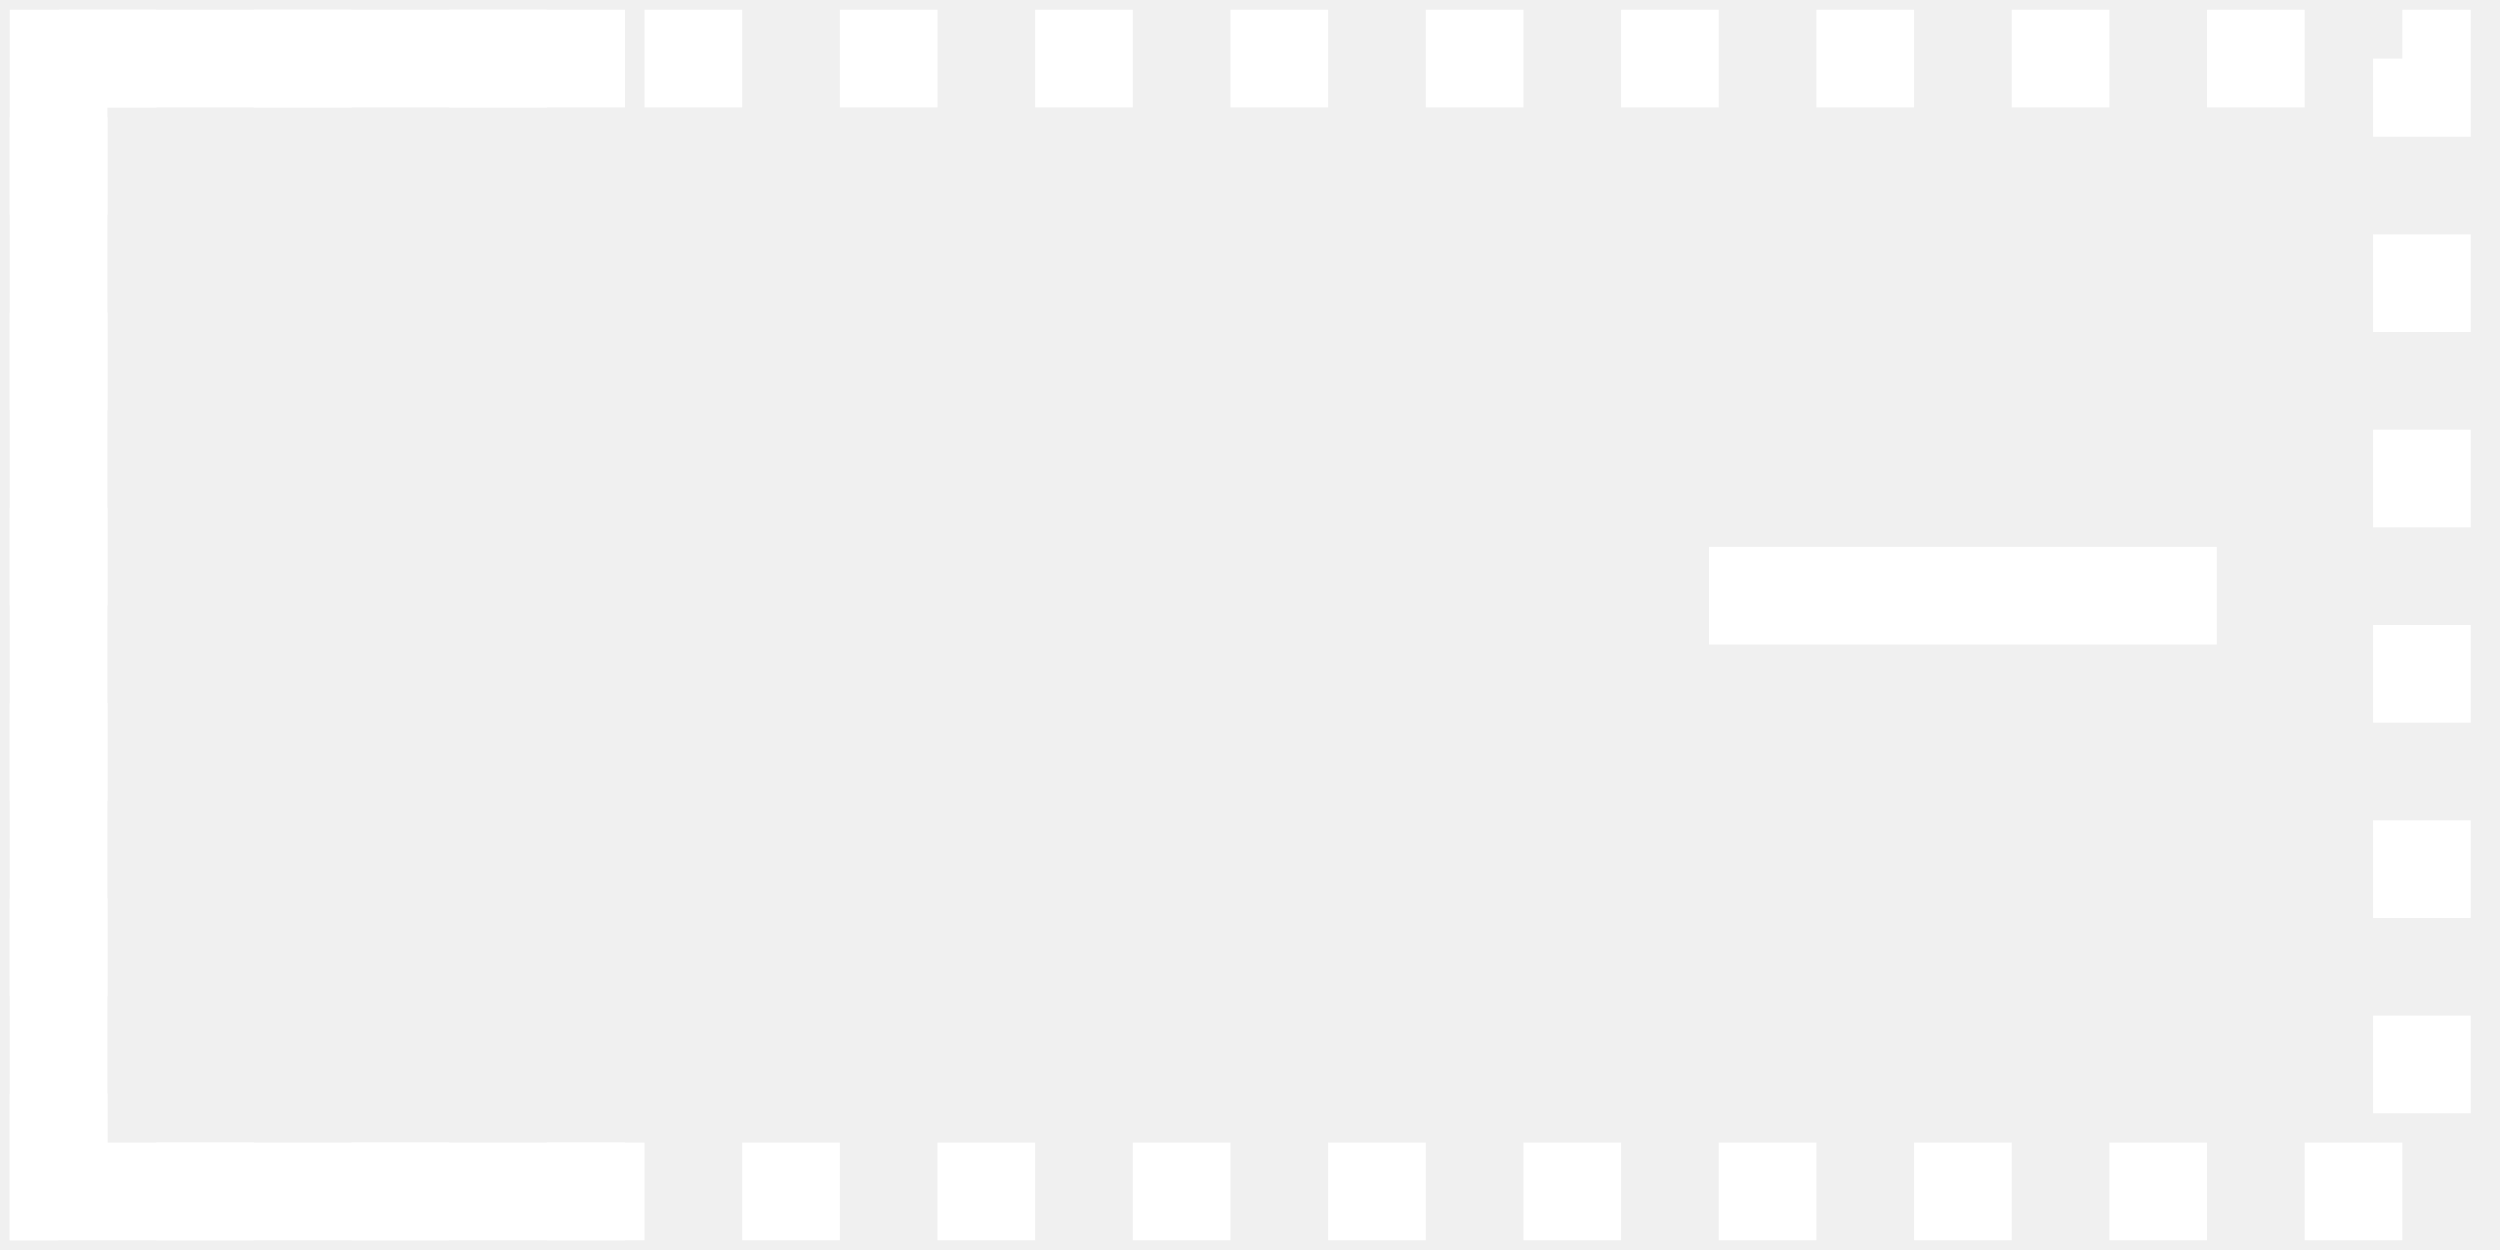
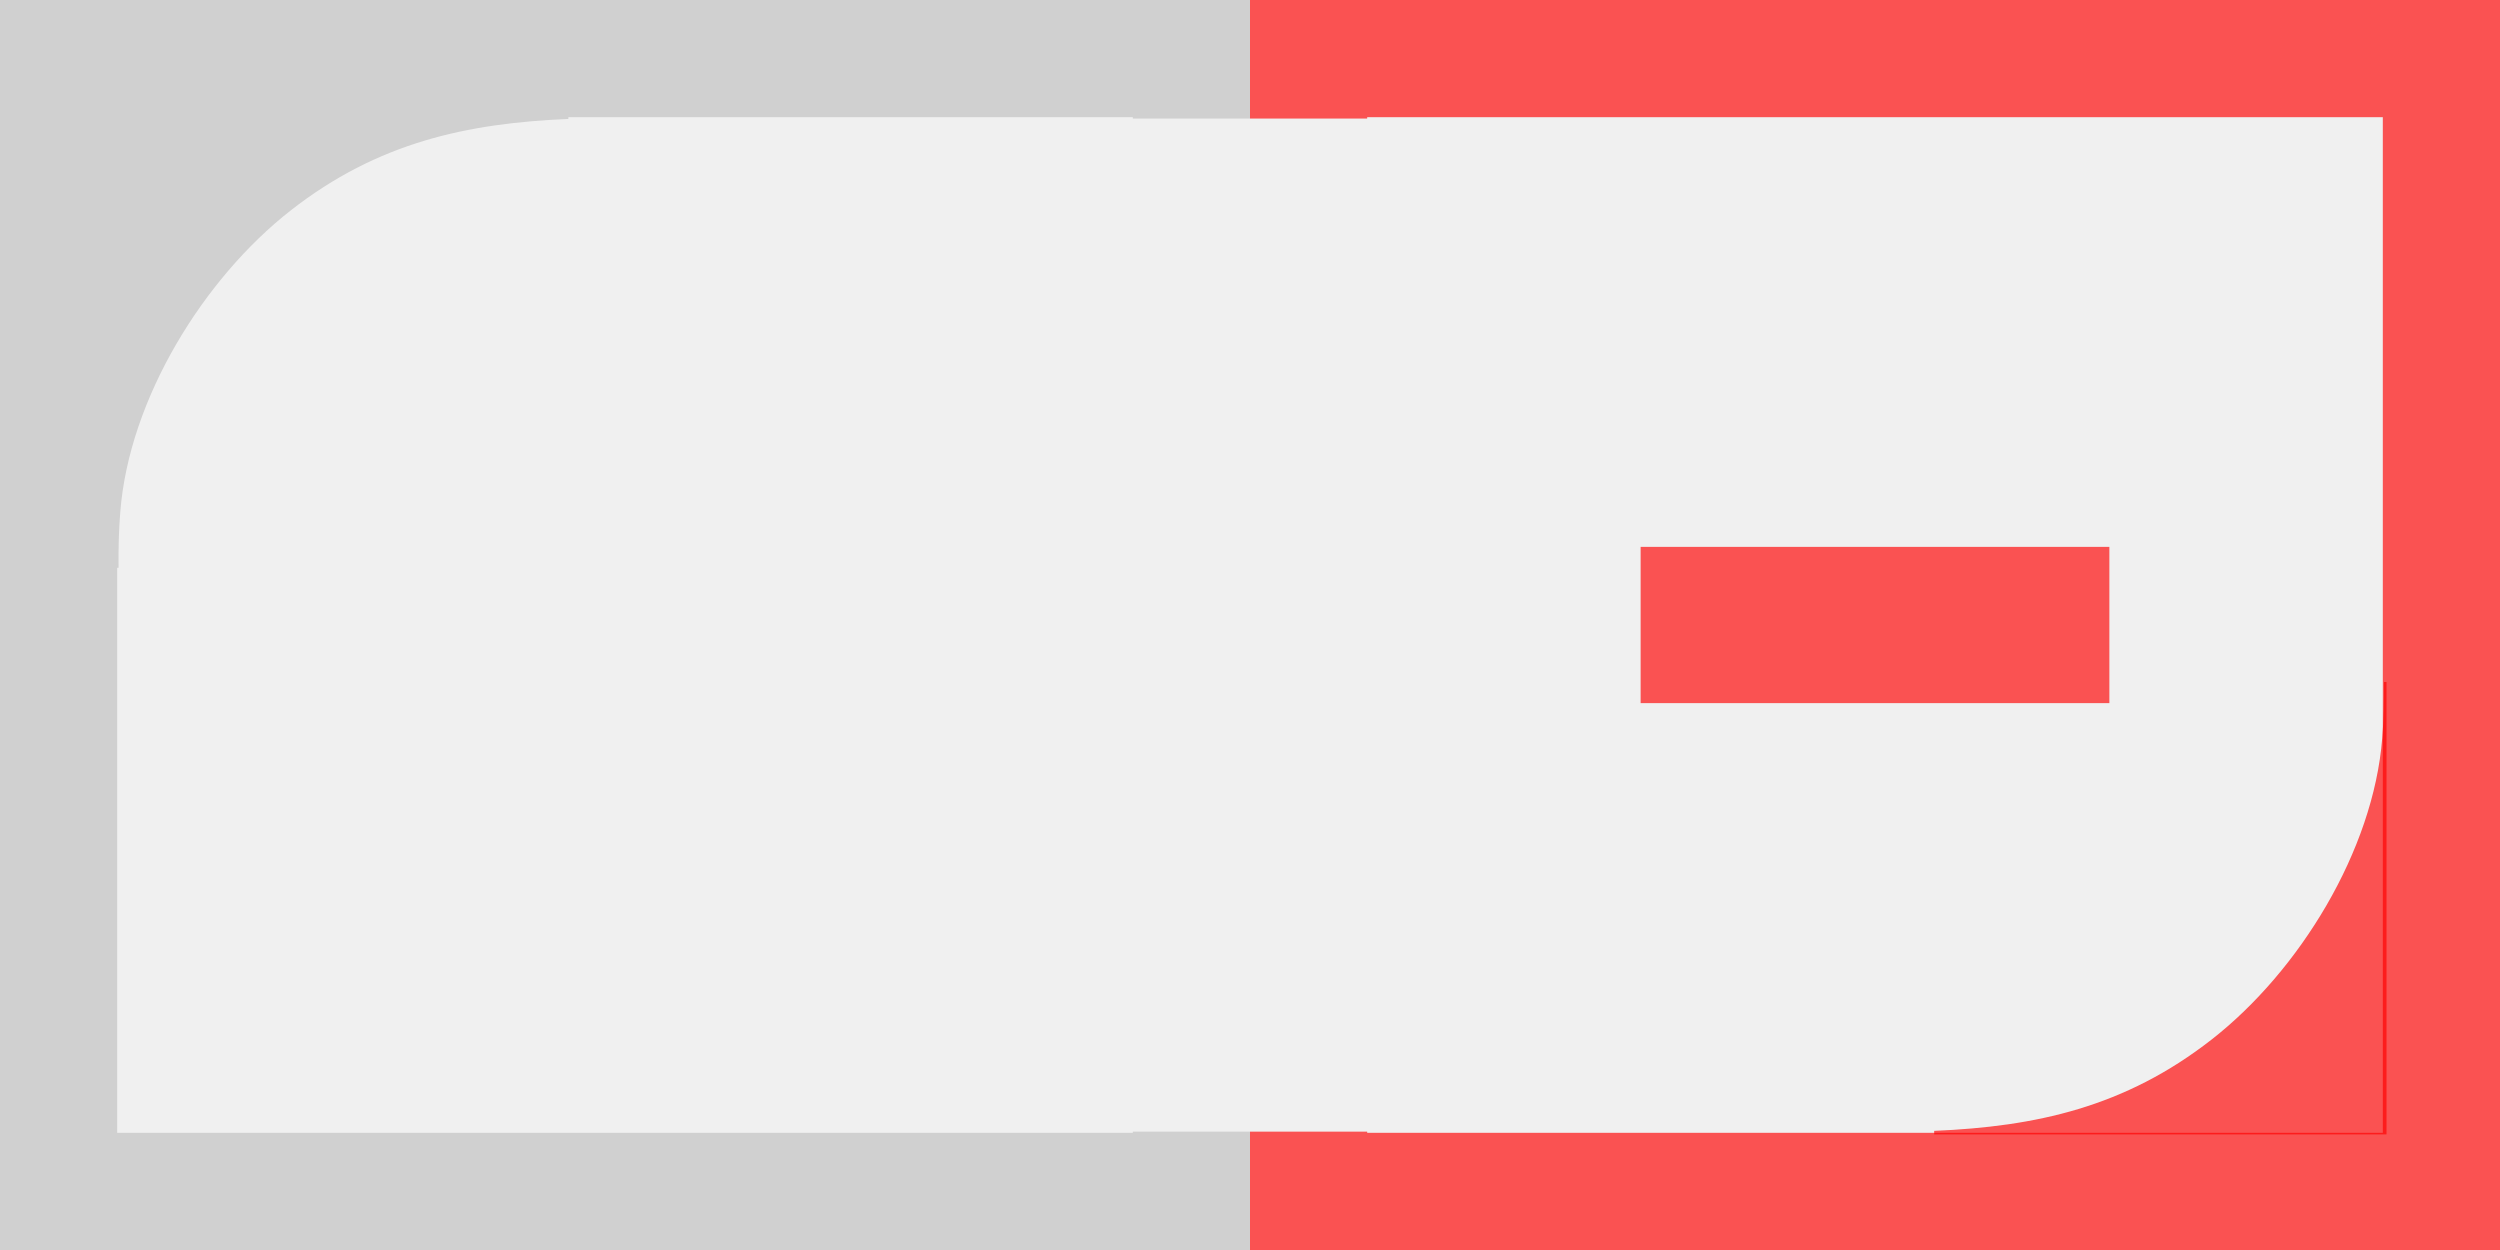
- <svg xmlns="http://www.w3.org/2000/svg" version="1.1" viewBox="0 0 512 256">
+ <svg xmlns="http://www.w3.org/2000/svg" id="Calque_1" version="1.1" viewBox="0 0 128 64">
  <defs>
    <style>
-       .cls-1 {
-         fill: #fff;
-         stroke: #fff;
-         stroke-width: 20;
+       .st0 {
+         fill: red;
+         opacity: .66;
+       }
+ 
+       .st1 {
+         fill: #d0d0d0;
      }
    </style>
  </defs>
-   <g id="root" class="cls-1">
-     <rect x="12" y="12" width="484" height="232" fill="none" stroke-dasharray="20" />
-     <g id="minus">
-       <line x1="350" y1="122" x2="454" y2="122" />
-     </g>
-     <path d="M128 12 H12 V244 H128" fill="none" />
-   </g>
+   <rect class="st0" x="84" y="28" width="24" height="8" />
+   <path class="st1" d="M6.16,26.2c.45-5.76,4.25-11.93,8.73-15.43,4.45-3.48,9.02-4.46,14.21-4.68v-.18H5.94v23.16h.13c-.01-.96.01-1.92.09-2.87Z" />
+   <polygon class="st1" points="58 57.94 58 58 6 58 6 6 58 6 58 6.07 64 6.07 64 0 0 0 0 64 64 64 64 57.94 58 57.94" />
+   <path class="st0" d="M121.97,37.79c-.45,5.76-4.25,11.93-8.73,15.43-4.45,3.48-9.02,4.46-14.21,4.68v.18h23.16v-23.16h-.13c.01.96-.01,1.92-.09,2.87Z" />
+   <polygon class="st0" points="64 0 64 6.07 70 6.07 70 6 122 6 122 58 70 58 70 57.94 64 57.94 64 64 128 64 128 0 64 0" />
</svg>
